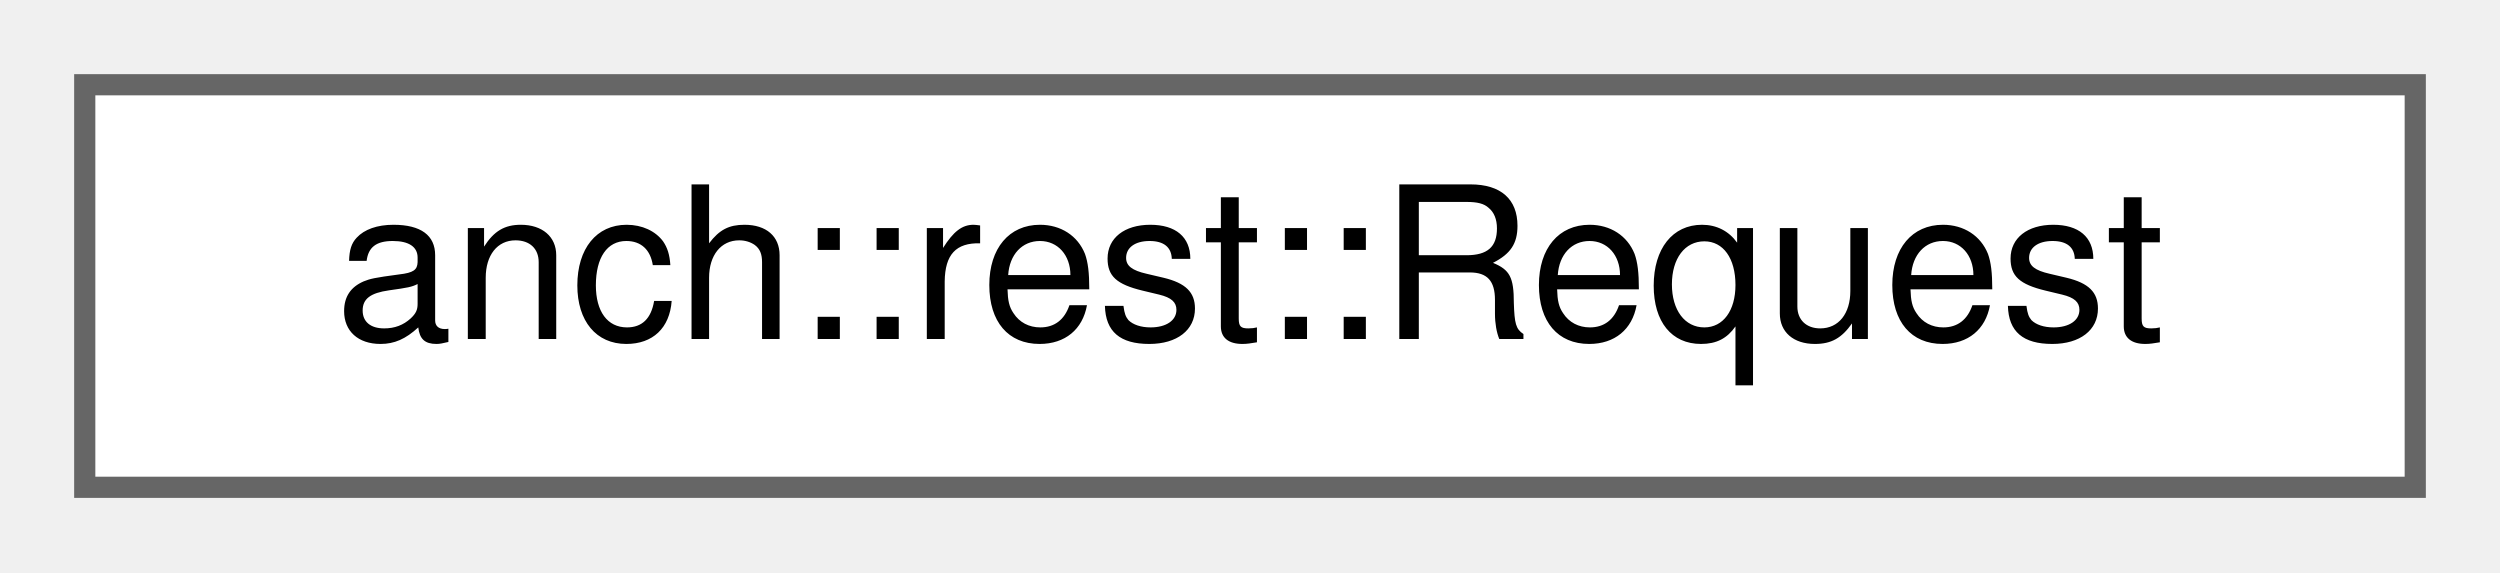
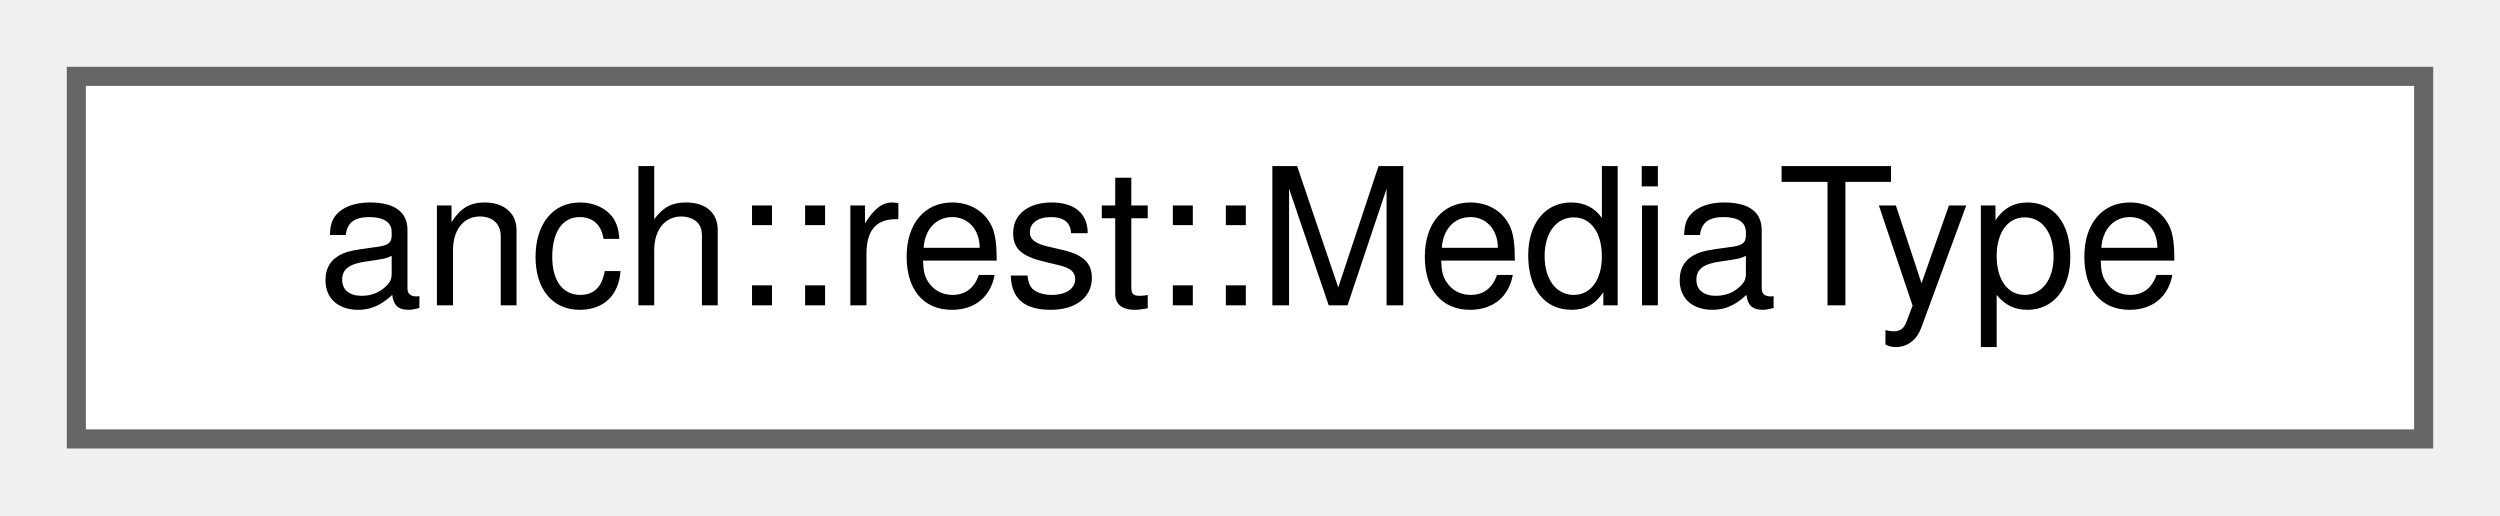
- <svg xmlns="http://www.w3.org/2000/svg" xmlns:xlink="http://www.w3.org/1999/xlink" width="118pt" height="27pt" viewBox="0.00 0.00 118.00 27.00">
+ <svg xmlns="http://www.w3.org/2000/svg" xmlns:xlink="http://www.w3.org/1999/xlink" width="131pt" height="27pt" viewBox="0.00 0.00 131.00 27.00">
  <g id="graph0" class="graph" transform="scale(1 1) rotate(0) translate(4 23)">
    <g id="node1" class="node">
      <g id="a_node1">
-         <a xlink:href="classanch_1_1rest_1_1_request.html" target="_top" xlink:title="HTTP request.">
-           <polygon fill="white" stroke="#666666" points="110,-19 0,-19 0,0 110,0 110,-19" />
-           <text text-anchor="middle" x="55" y="-7" font-family="Helvetica,sans-Serif" font-size="10.00">anch::rest::Request</text>
+         <a xlink:href="structanch_1_1rest_1_1_media_type.html" target="_top" xlink:title="Media type.">
+           <polygon fill="white" stroke="#666666" points="123,-19 0,-19 0,0 123,0 123,-19" />
+           <text text-anchor="middle" x="61.5" y="-7" font-family="Helvetica,sans-Serif" font-size="10.00">anch::rest::MediaType</text>
        </a>
      </g>
    </g>
  </g>
</svg>
